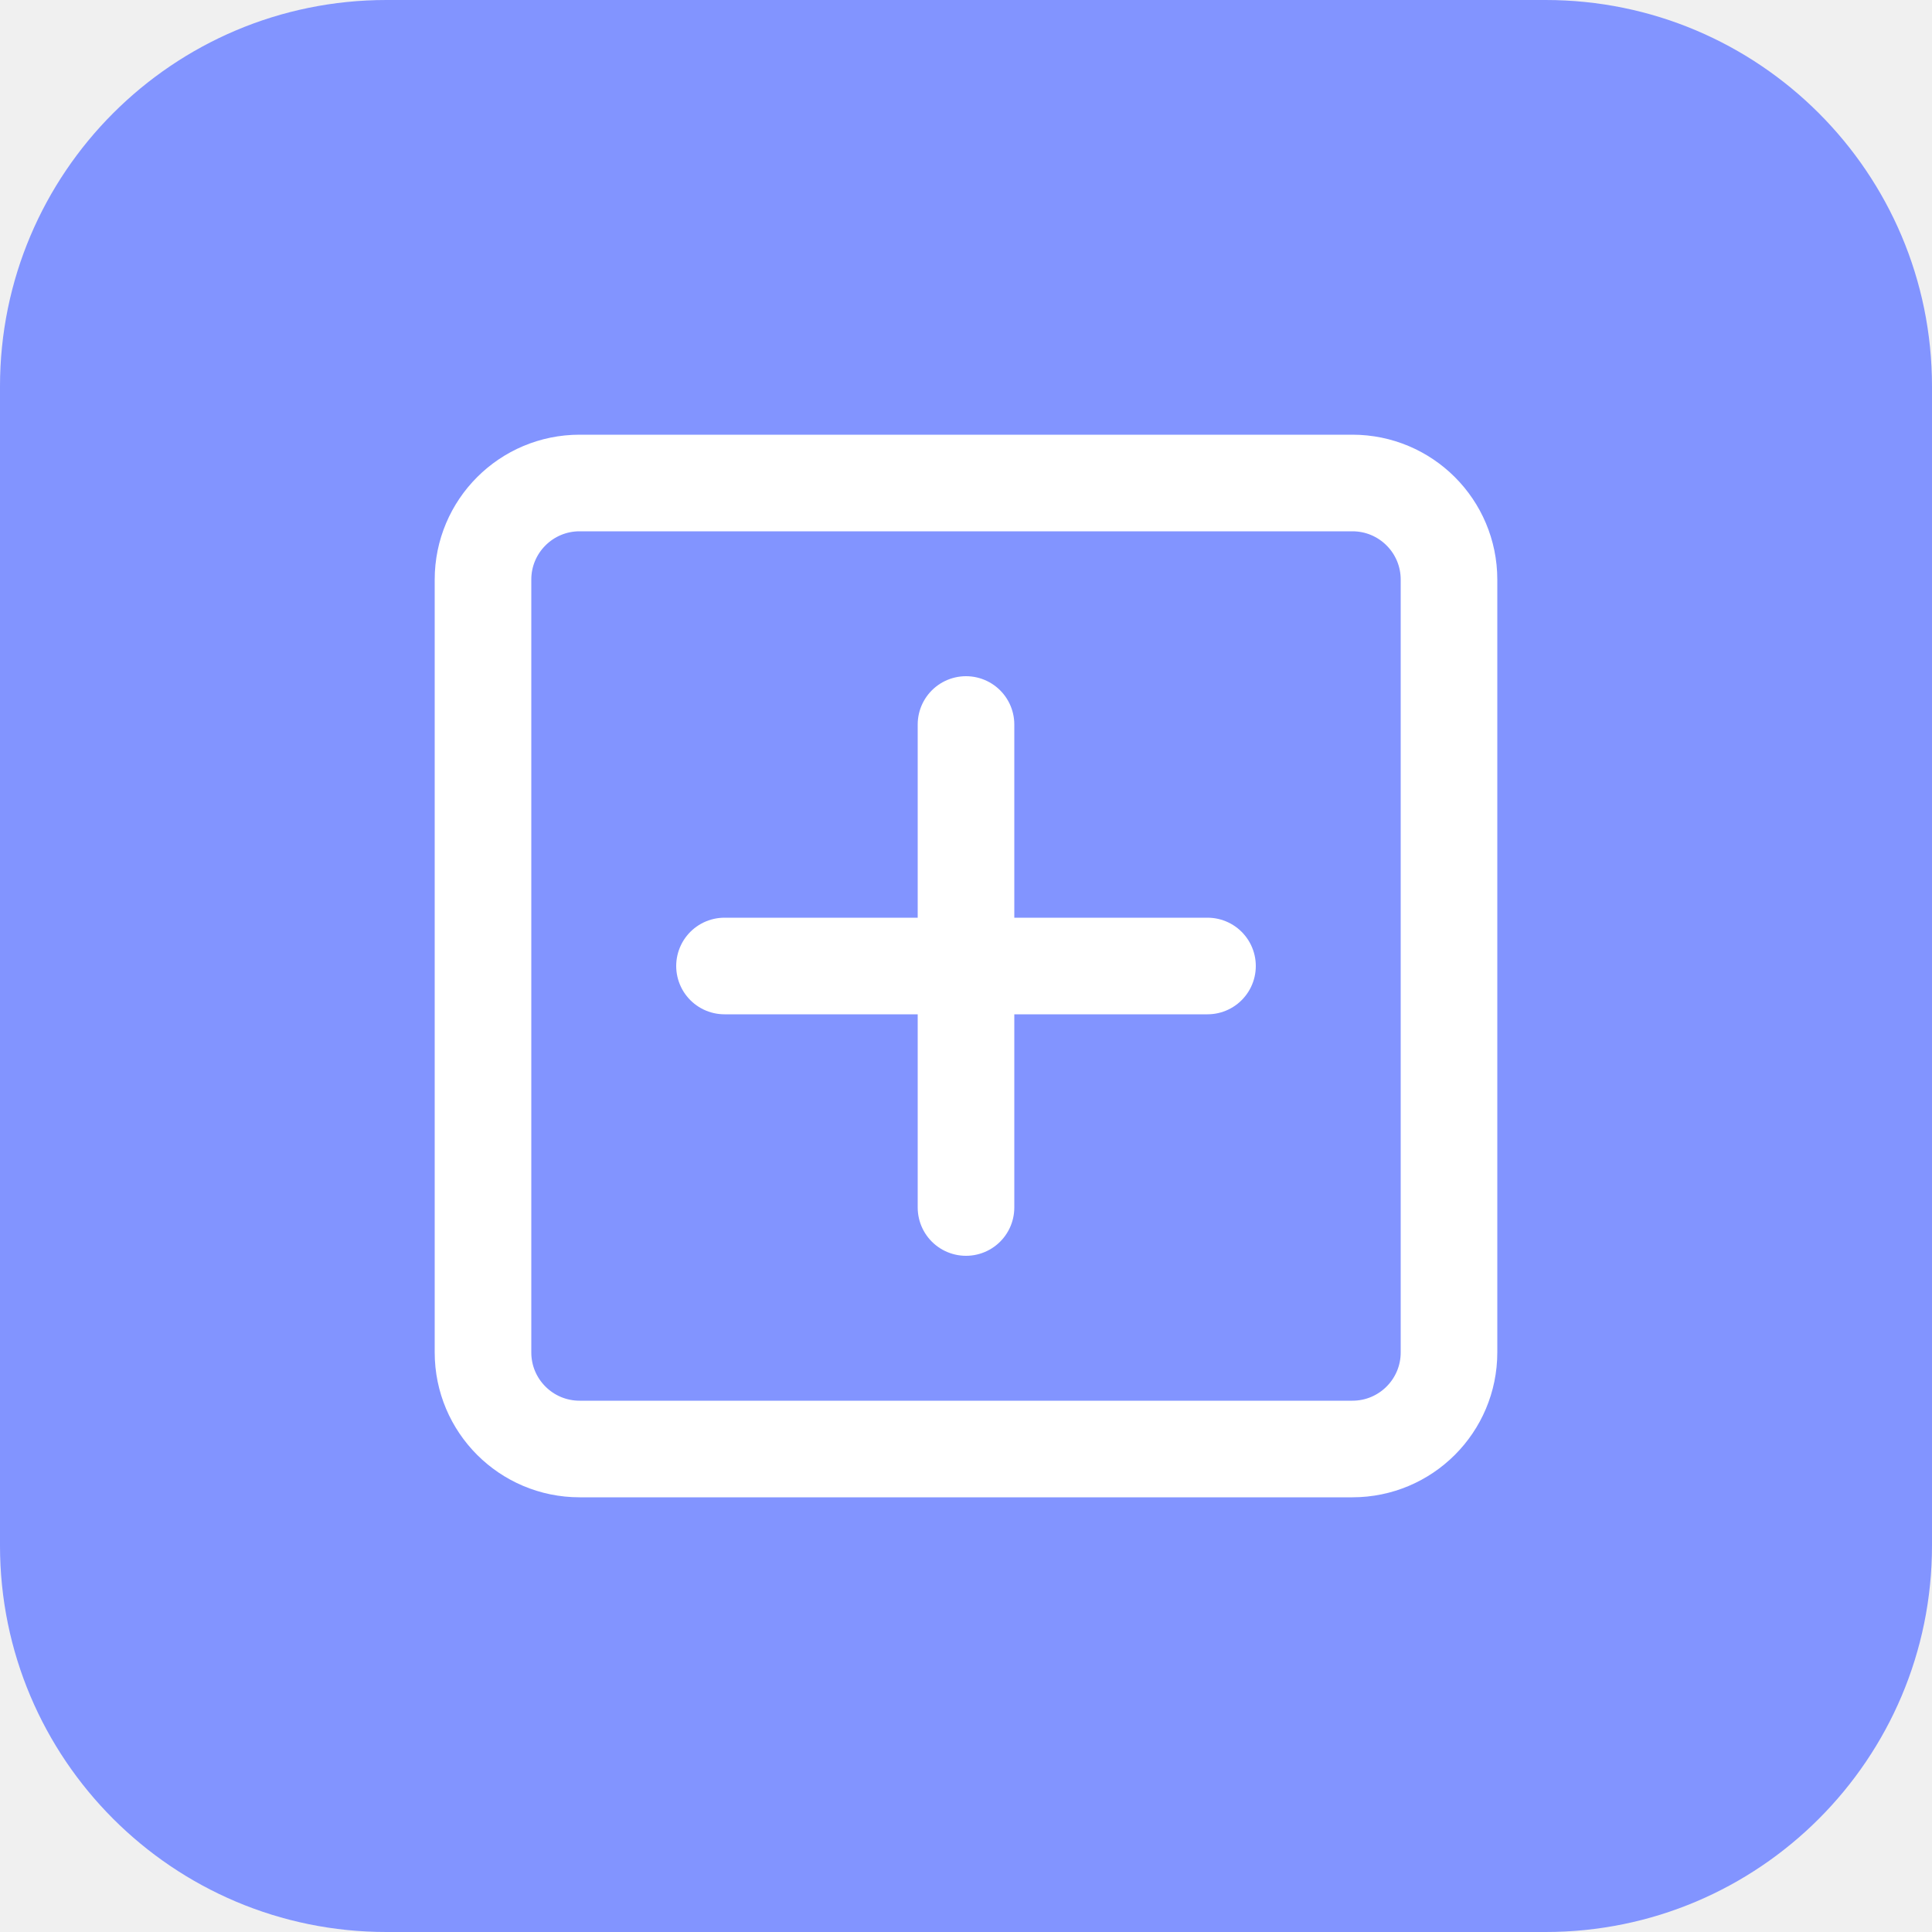
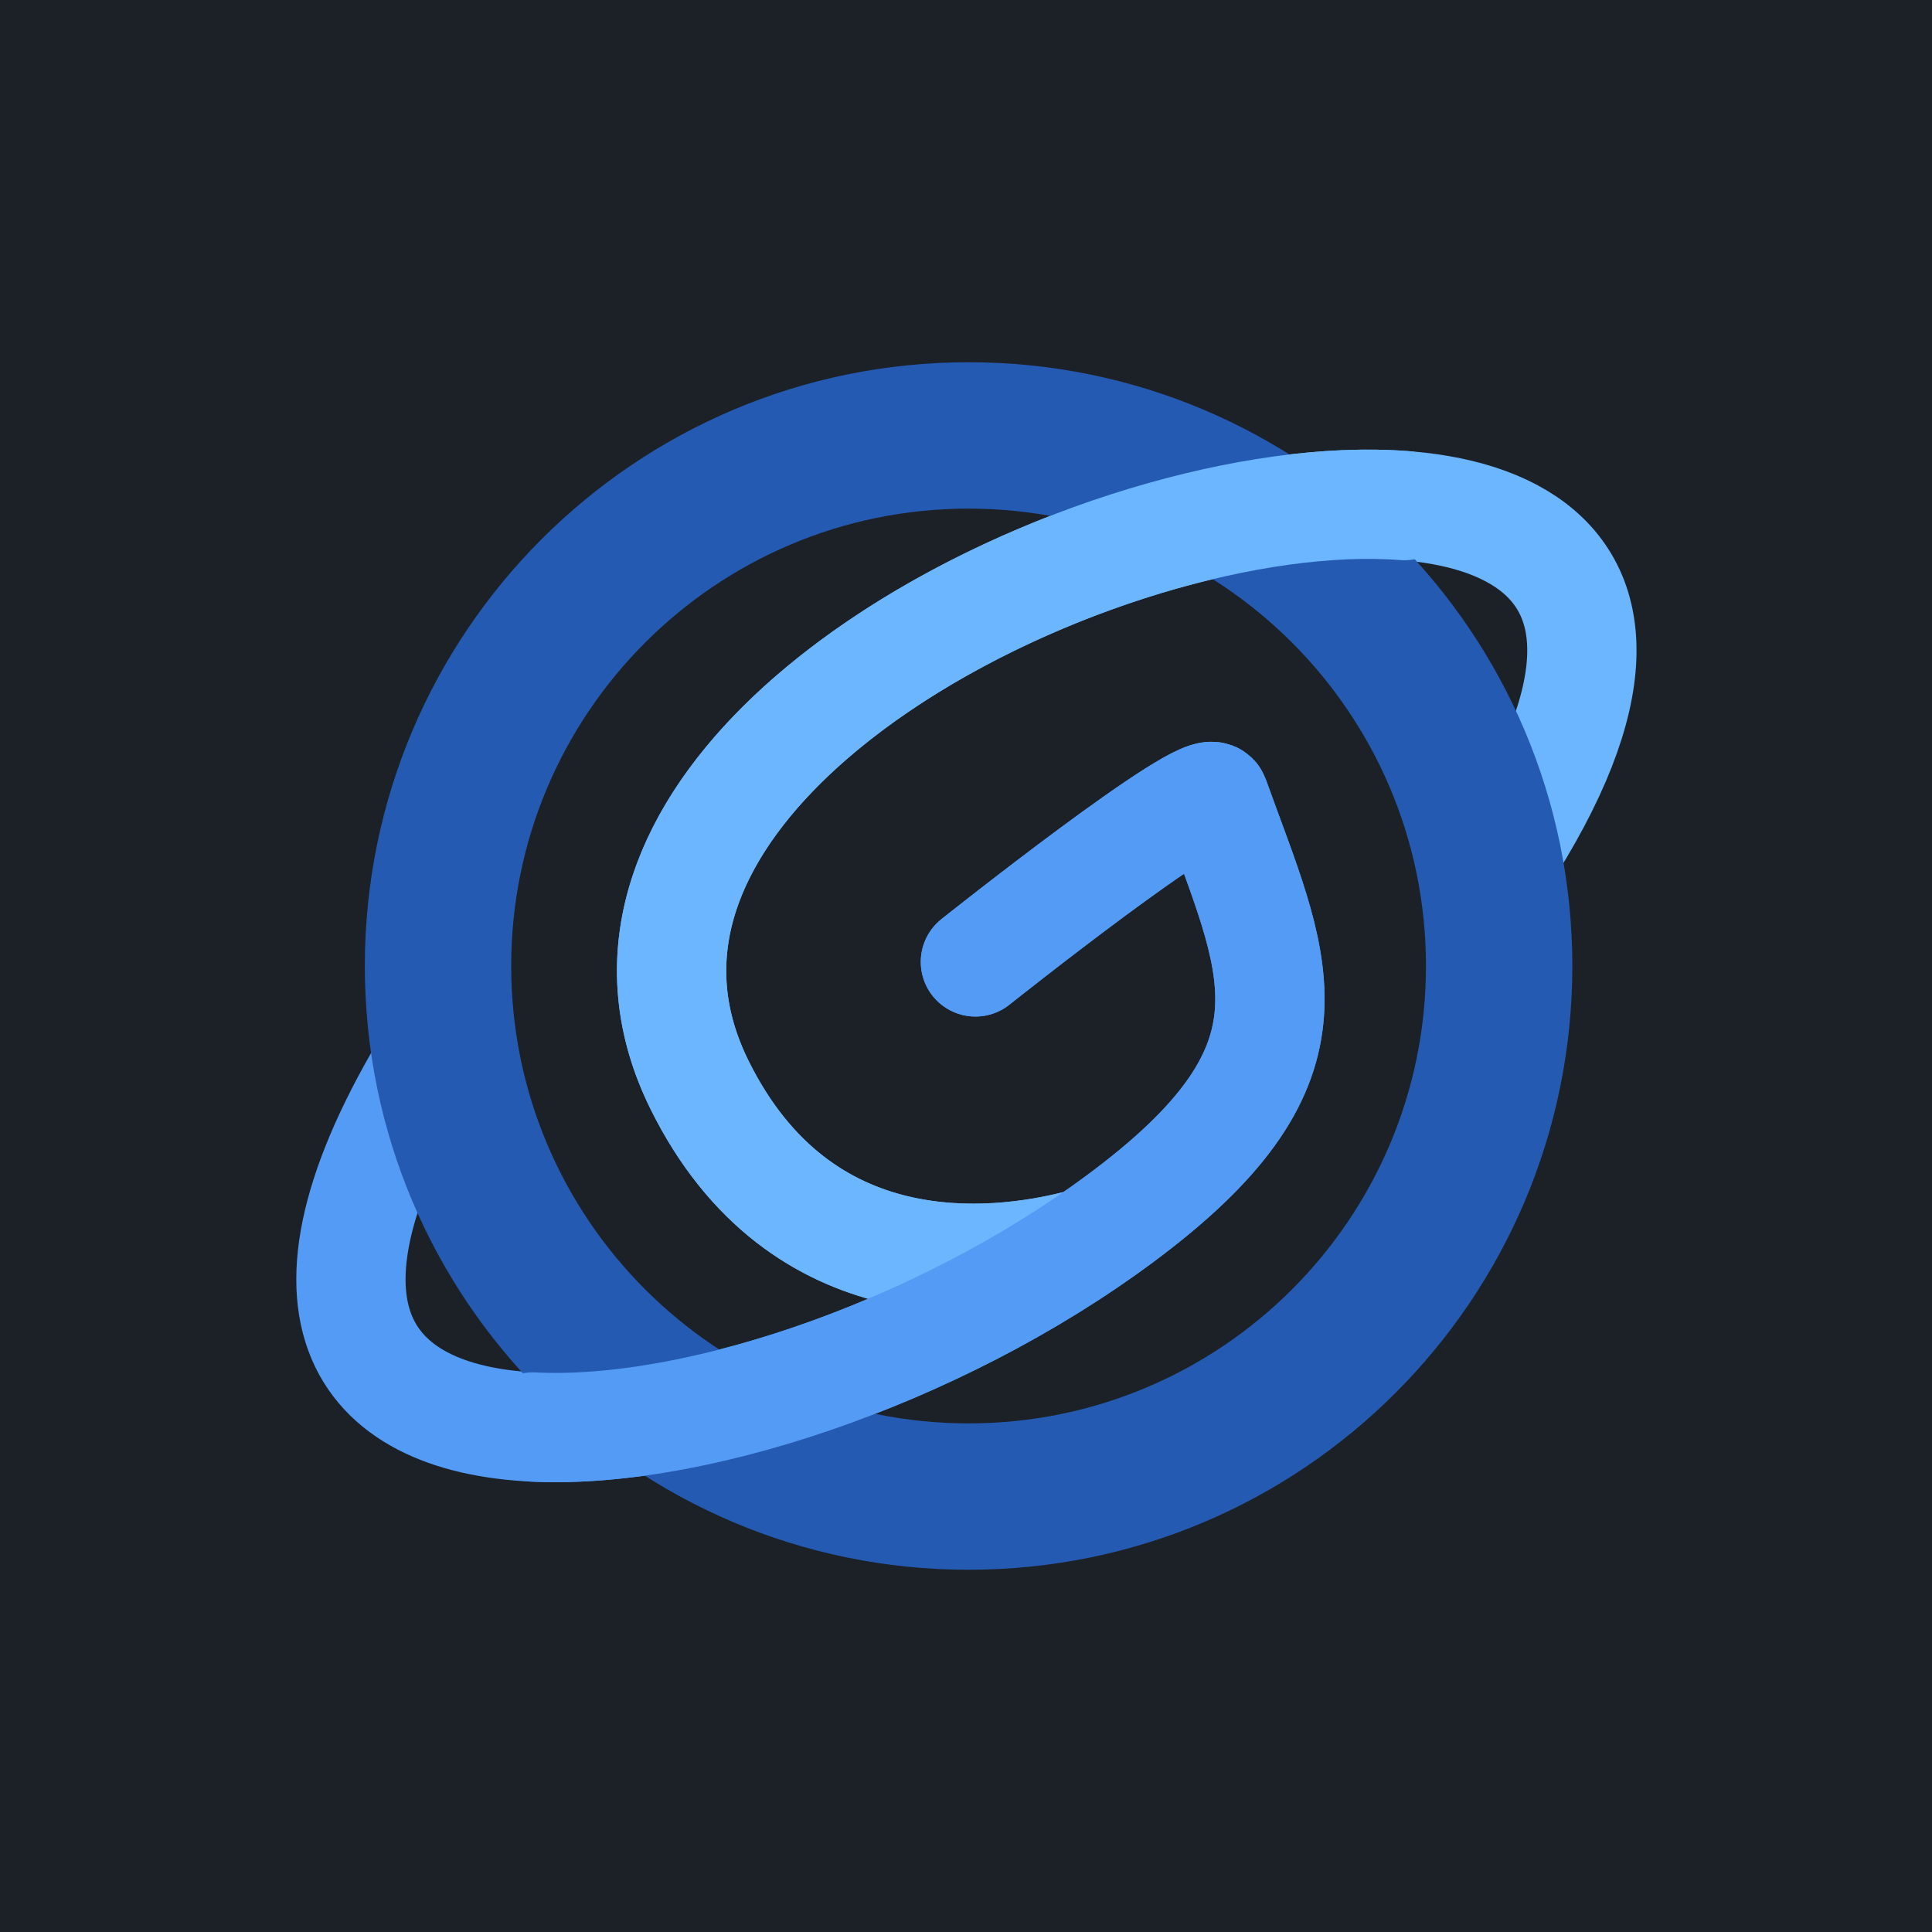
- <svg xmlns="http://www.w3.org/2000/svg" width="40" height="40" viewBox="0 0 40 40" fill="none">
-   <rect width="40" height="40" rx="8" fill="#8294FF" />
-   <path d="M12 10H28C29.105 10 30 10.895 30 12V28C30 29.105 29.105 30 28 30H12C10.895 30 10 29.105 10 28V12C10 10.895 10.895 10 12 10Z" stroke="white" stroke-width="2" />
-   <path d="M20 15V25M15 20H25" stroke="white" stroke-width="2" stroke-linecap="round" />
+ <svg xmlns="http://www.w3.org/2000/svg" width="512" height="512" viewBox="0 0 512 512" fill="none">
+   <rect width="512" height="512" fill="#1C2128" />
+   <path d="M397.5 228.271C514.132 49.705 119.891 155.161 185.373 287.493C212.187 341.681 263.572 335.521 285.644 329.881" stroke="#6CB6FF" stroke-width="28.959" stroke-linecap="round" />
+   <path d="M258.495 254.914C258.495 254.914 319.898 206.045 321.843 211.475C337.41 254.914 352.109 279.879 301.572 319.348C205.788 394.158 25.81 416.563 119.009 273.014" stroke="#539BF5" stroke-width="28.959" stroke-linecap="round" />
+   <path d="M416.684 256C416.684 344.366 345.049 416 256.684 416C168.318 416 96.684 344.366 96.684 256C96.684 167.634 168.318 96 256.684 96C345.049 96 416.684 167.634 416.684 256ZM135.47 256C135.47 322.944 189.739 377.213 256.684 377.213C323.628 377.213 377.897 322.944 377.897 256C377.897 189.056 323.628 134.787 256.684 134.787C189.739 134.787 135.47 189.056 135.47 256Z" fill="#255AB2" />
+   <path d="M285.644 329.881C263.572 335.521 212.187 341.681 185.373 287.493C143.107 202.077 292.372 127.859 372.16 133.988" stroke="#6CB6FF" stroke-width="28.959" stroke-linecap="round" />
+   <path d="M258.496 254.914C258.496 254.914 319.899 206.045 321.845 211.475C337.411 254.914 352.11 279.879 301.574 319.349C254.307 356.265 186.538 380.42 141.211 378.169" stroke="#539BF5" stroke-width="28.959" stroke-linecap="round" />
</svg>
